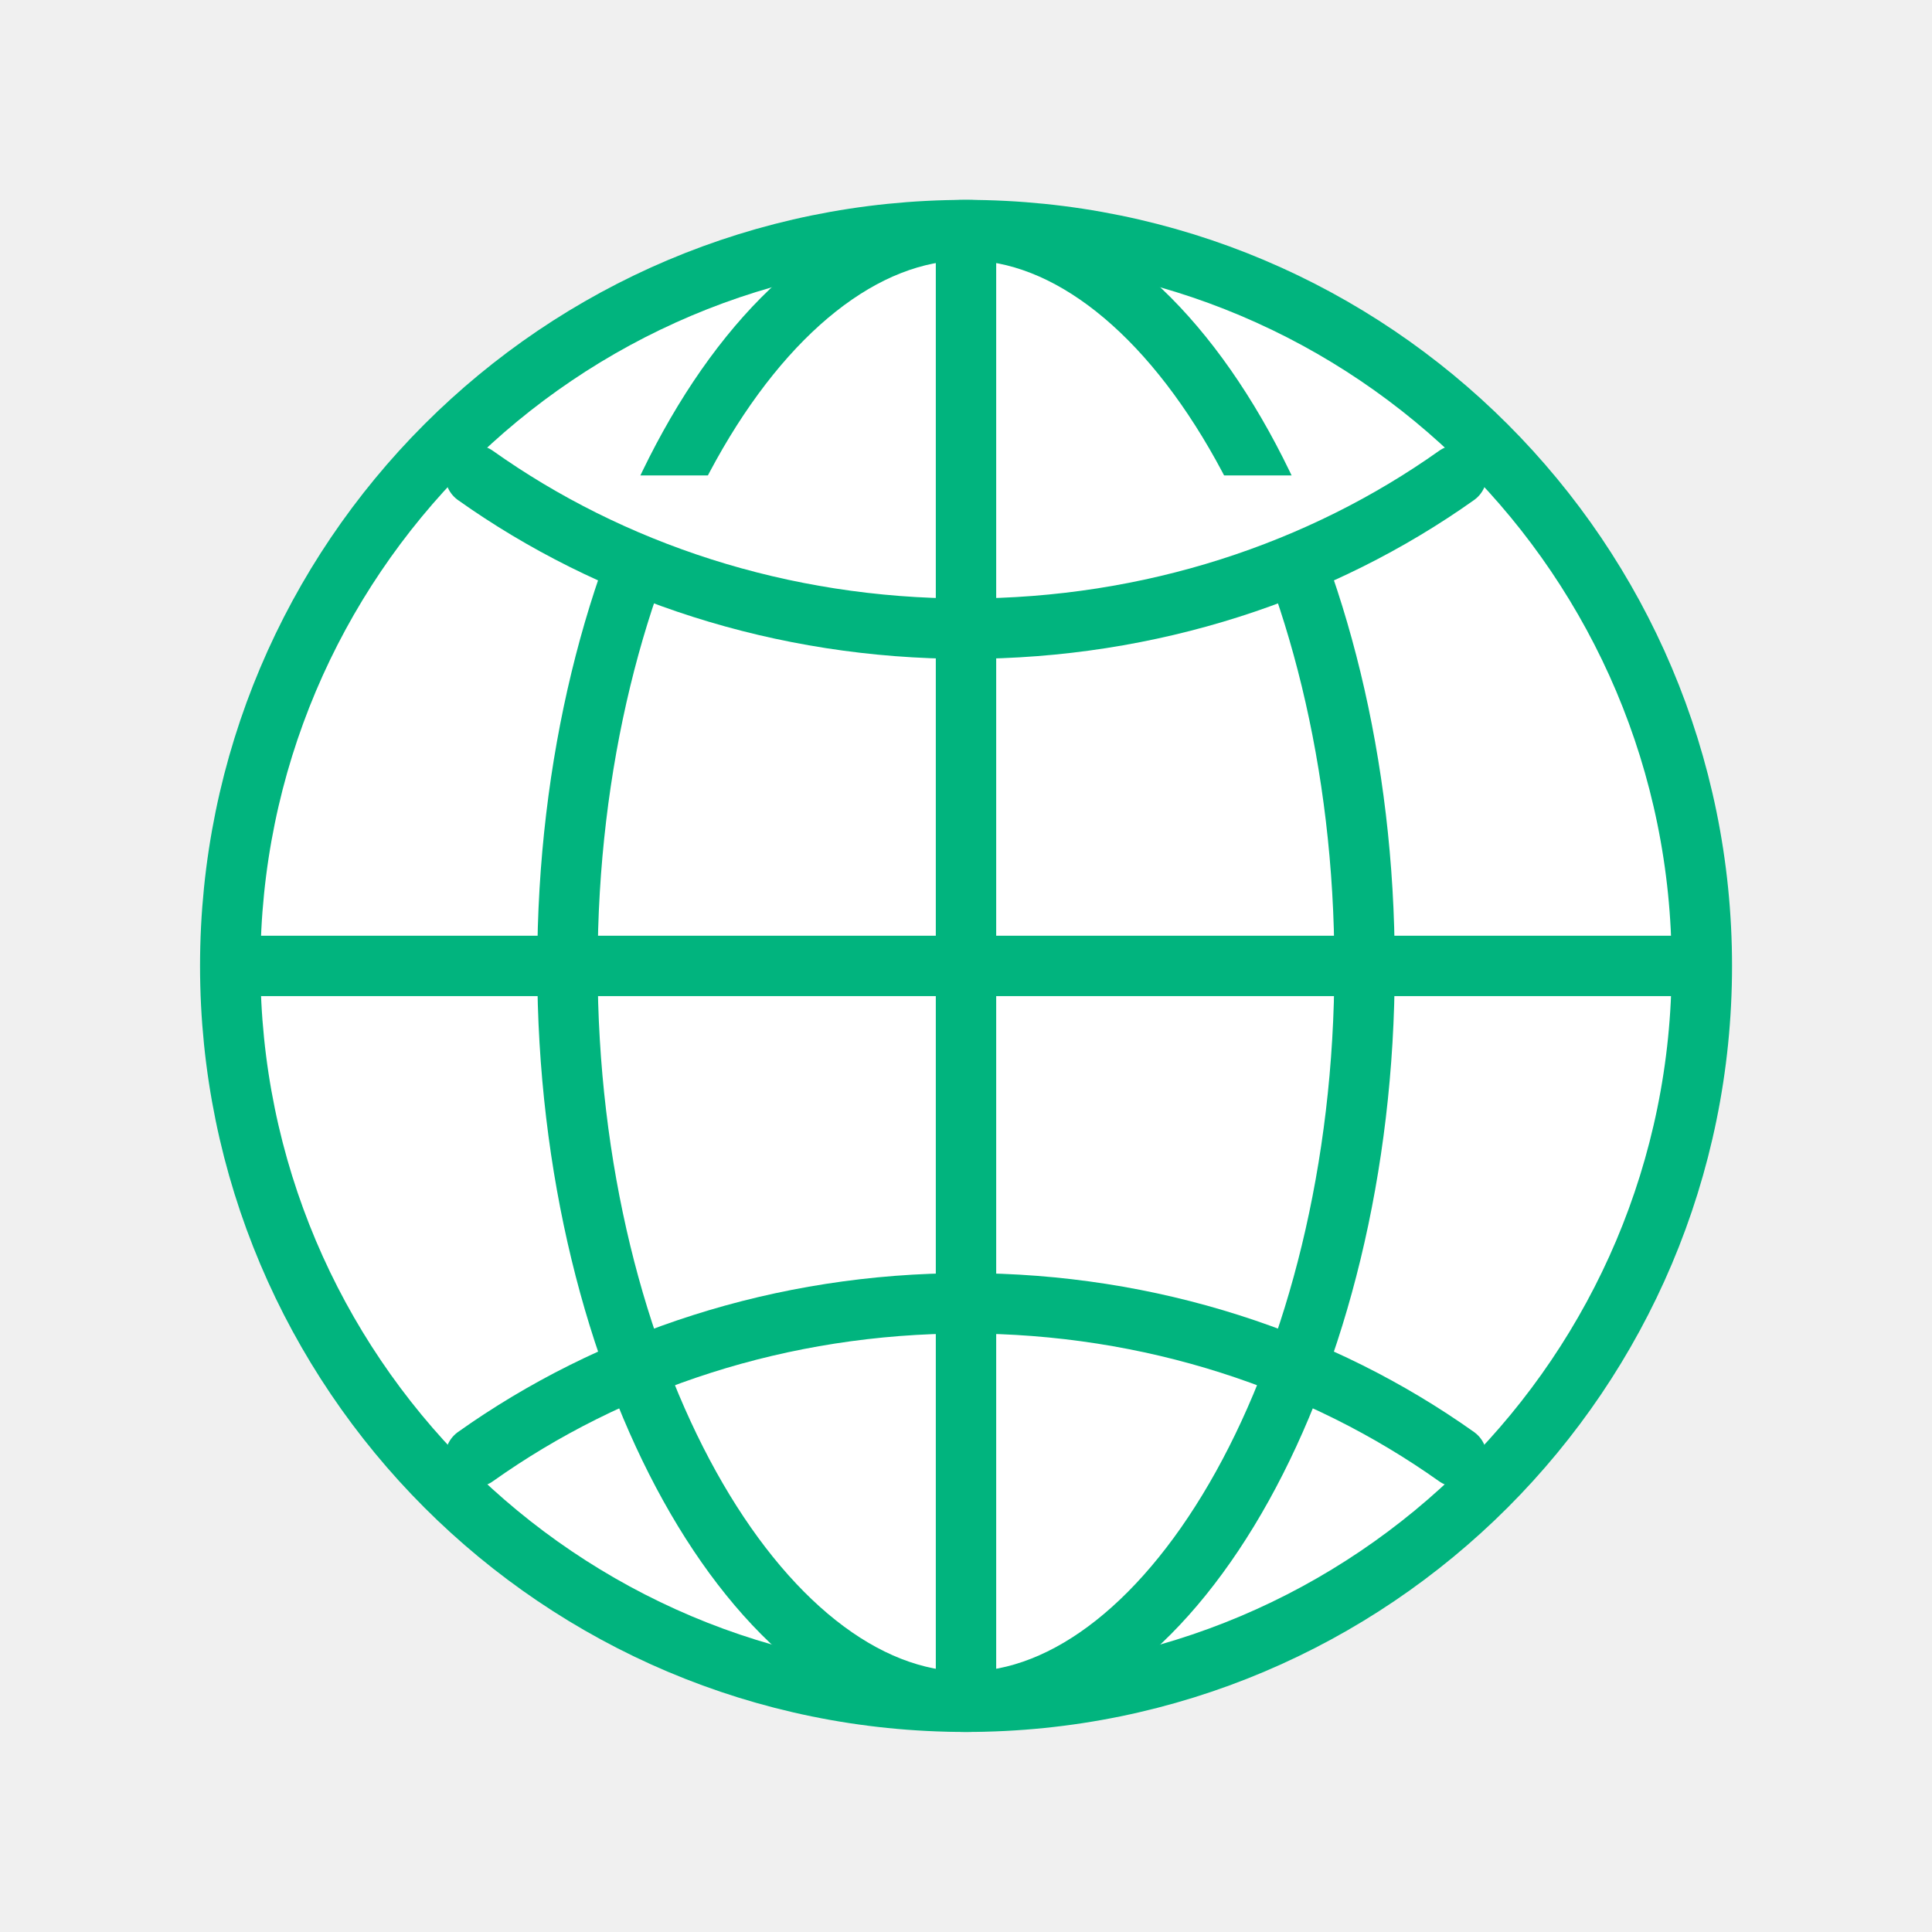
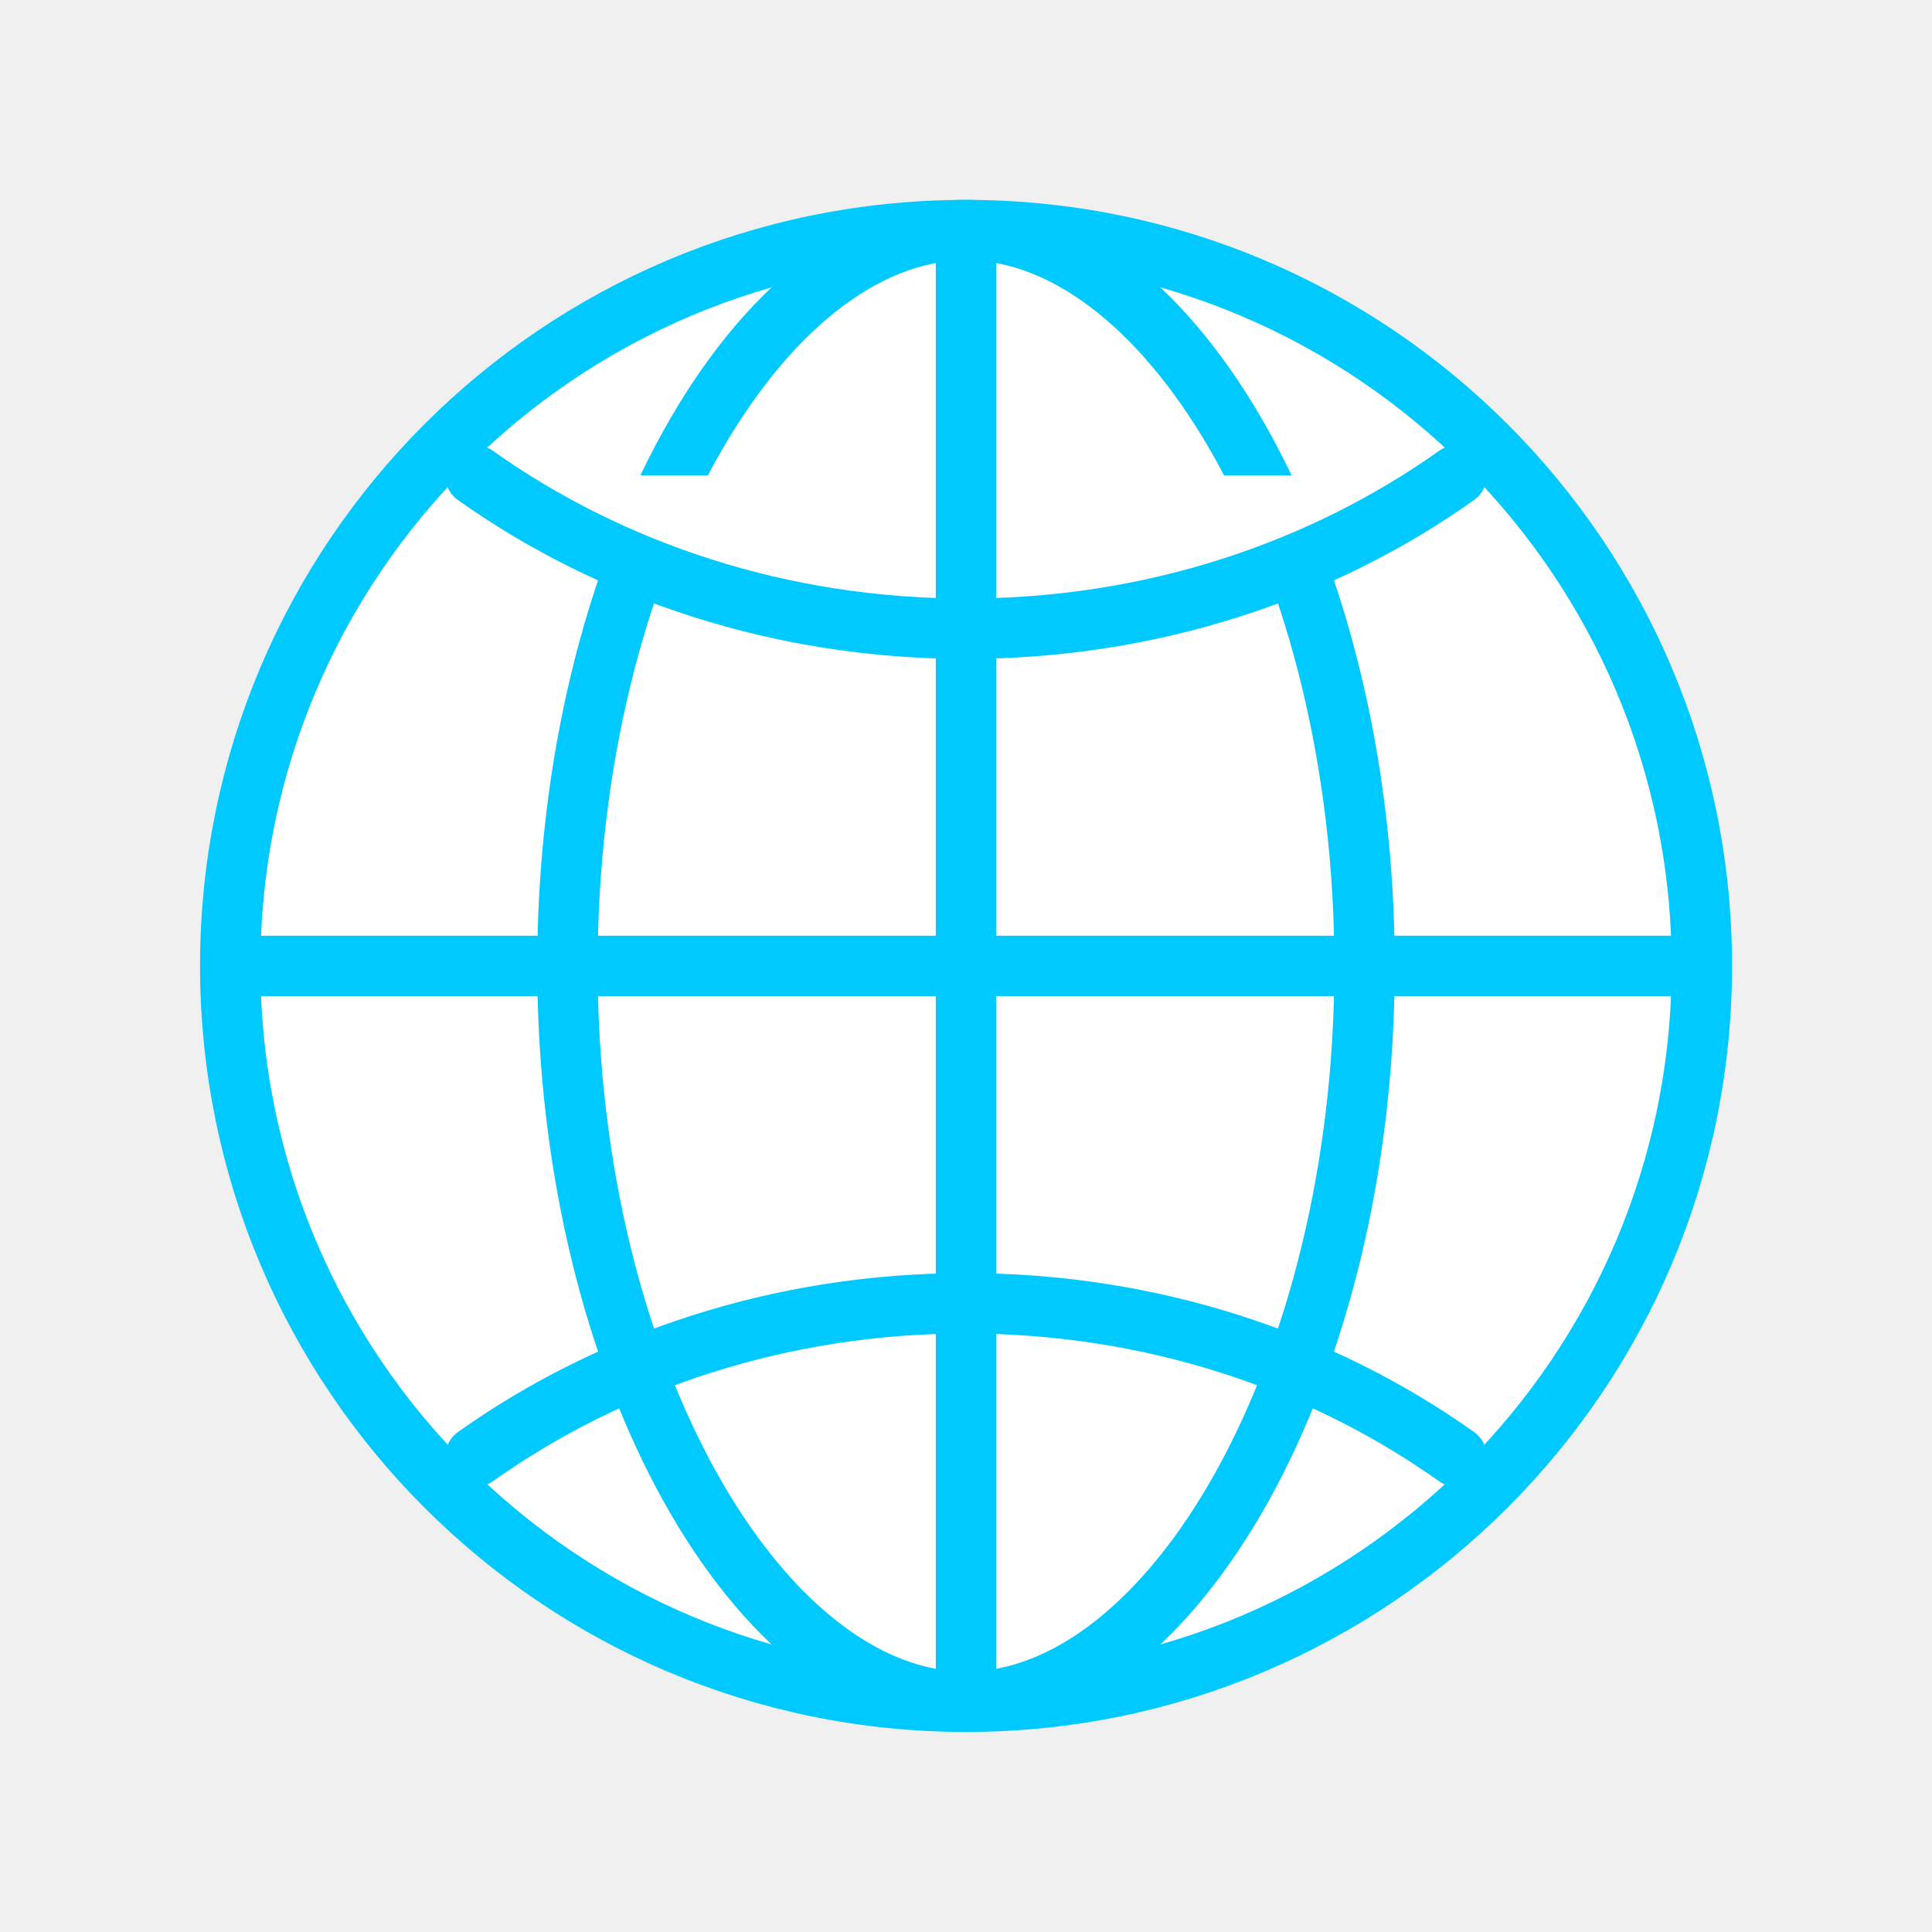
<svg xmlns="http://www.w3.org/2000/svg" width="24" height="24" viewBox="0 0 24 24" fill="none">
-   <path d="M12 2.858C6.952 2.858 2.86 6.951 2.86 11.999C2.86 17.047 6.952 21.14 12 21.14C17.048 21.14 21.141 17.047 21.141 11.999C21.141 6.951 17.048 2.858 12 2.858Z" fill="white" stroke="#01B47E" stroke-width="0.75" stroke-miterlimit="10" />
-   <path d="M12 2.858C9.448 2.858 7.049 6.951 7.049 11.999C7.049 17.047 9.448 21.14 12 21.14C14.552 21.14 16.951 17.047 16.951 11.999C16.951 6.951 14.552 2.858 12 2.858Z" fill="white" stroke="#01B47E" stroke-width="0.75" stroke-miterlimit="10" />
+   <path d="M12 2.858C6.952 2.858 2.86 6.951 2.86 11.999C2.86 17.047 6.952 21.14 12 21.14C17.048 21.14 21.141 17.047 21.141 11.999C21.141 6.951 17.048 2.858 12 2.858Z" fill="white" stroke="#00C9FF" stroke-width="0.75" stroke-miterlimit="10" />
+   <path d="M12 2.858C9.448 2.858 7.049 6.951 7.049 11.999C7.049 17.047 9.448 21.14 12 21.14C14.552 21.14 16.951 17.047 16.951 11.999C16.951 6.951 14.552 2.858 12 2.858Z" fill="white" stroke="#00C9FF" stroke-width="0.75" stroke-miterlimit="10" />
  <path d="M5.906 5.906C7.587 7.099 9.702 7.81 12 7.81C14.298 7.81 16.413 7.099 18.094 5.906" fill="white" />
-   <path d="M5.906 5.906C7.587 7.099 9.702 7.81 12 7.81C14.298 7.81 16.413 7.099 18.094 5.906" stroke="#01B47E" stroke-width="0.75" stroke-linecap="round" stroke-linejoin="round" />
-   <path d="M18.094 18.095C16.413 16.901 14.298 16.19 12 16.19C9.702 16.19 7.587 16.901 5.906 18.095" stroke="#01B47E" stroke-width="0.75" stroke-linecap="round" stroke-linejoin="round" />
-   <path d="M12 2.858V21.14" stroke="#01B47E" stroke-width="0.75" stroke-miterlimit="10" />
-   <path d="M21.141 11.999H2.86" stroke="#01B47E" stroke-width="0.75" stroke-miterlimit="10" />
+   <path d="M5.906 5.906C7.587 7.099 9.702 7.81 12 7.81C14.298 7.81 16.413 7.099 18.094 5.906" stroke="#00C9FF" stroke-width="0.75" stroke-linecap="round" stroke-linejoin="round" />
+   <path d="M18.094 18.095C16.413 16.901 14.298 16.19 12 16.19C9.702 16.19 7.587 16.901 5.906 18.095" stroke="#00C9FF" stroke-width="0.75" stroke-linecap="round" stroke-linejoin="round" />
+   <path d="M12 2.858V21.14" stroke="#00C9FF" stroke-width="0.75" stroke-miterlimit="10" />
+   <path d="M21.141 11.999H2.86" stroke="#00C9FF" stroke-width="0.75" stroke-miterlimit="10" />
</svg>
